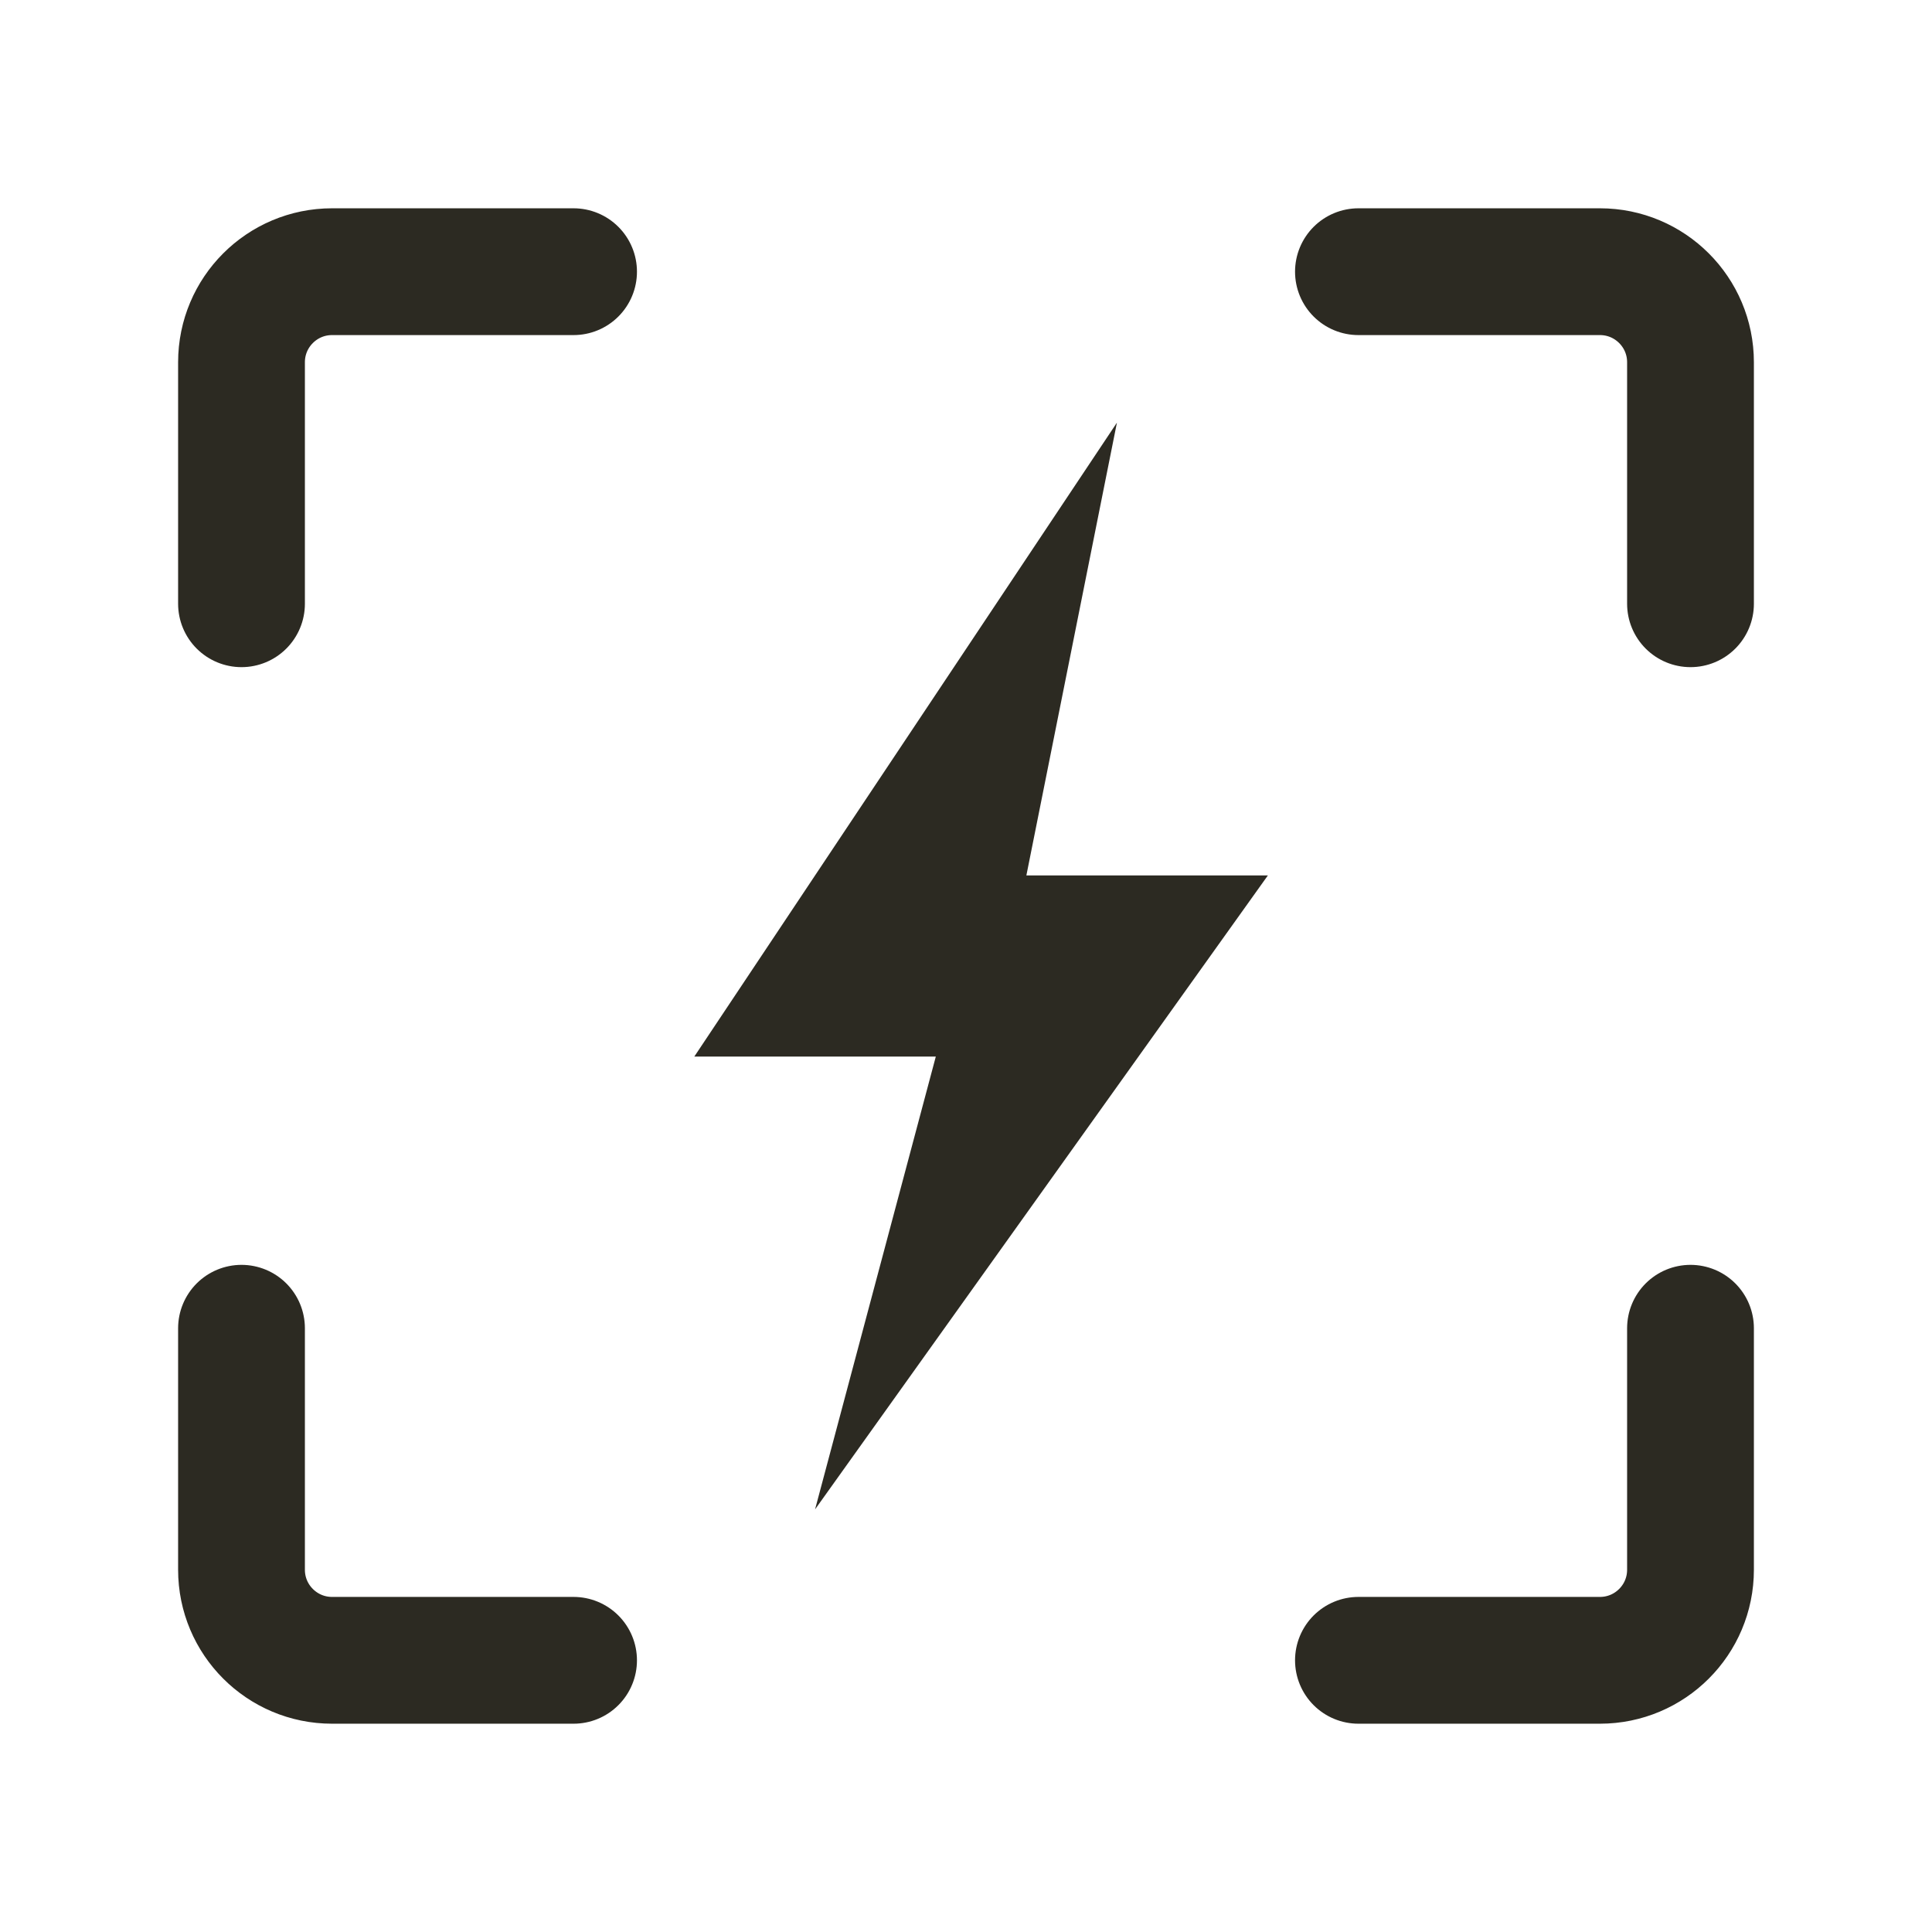
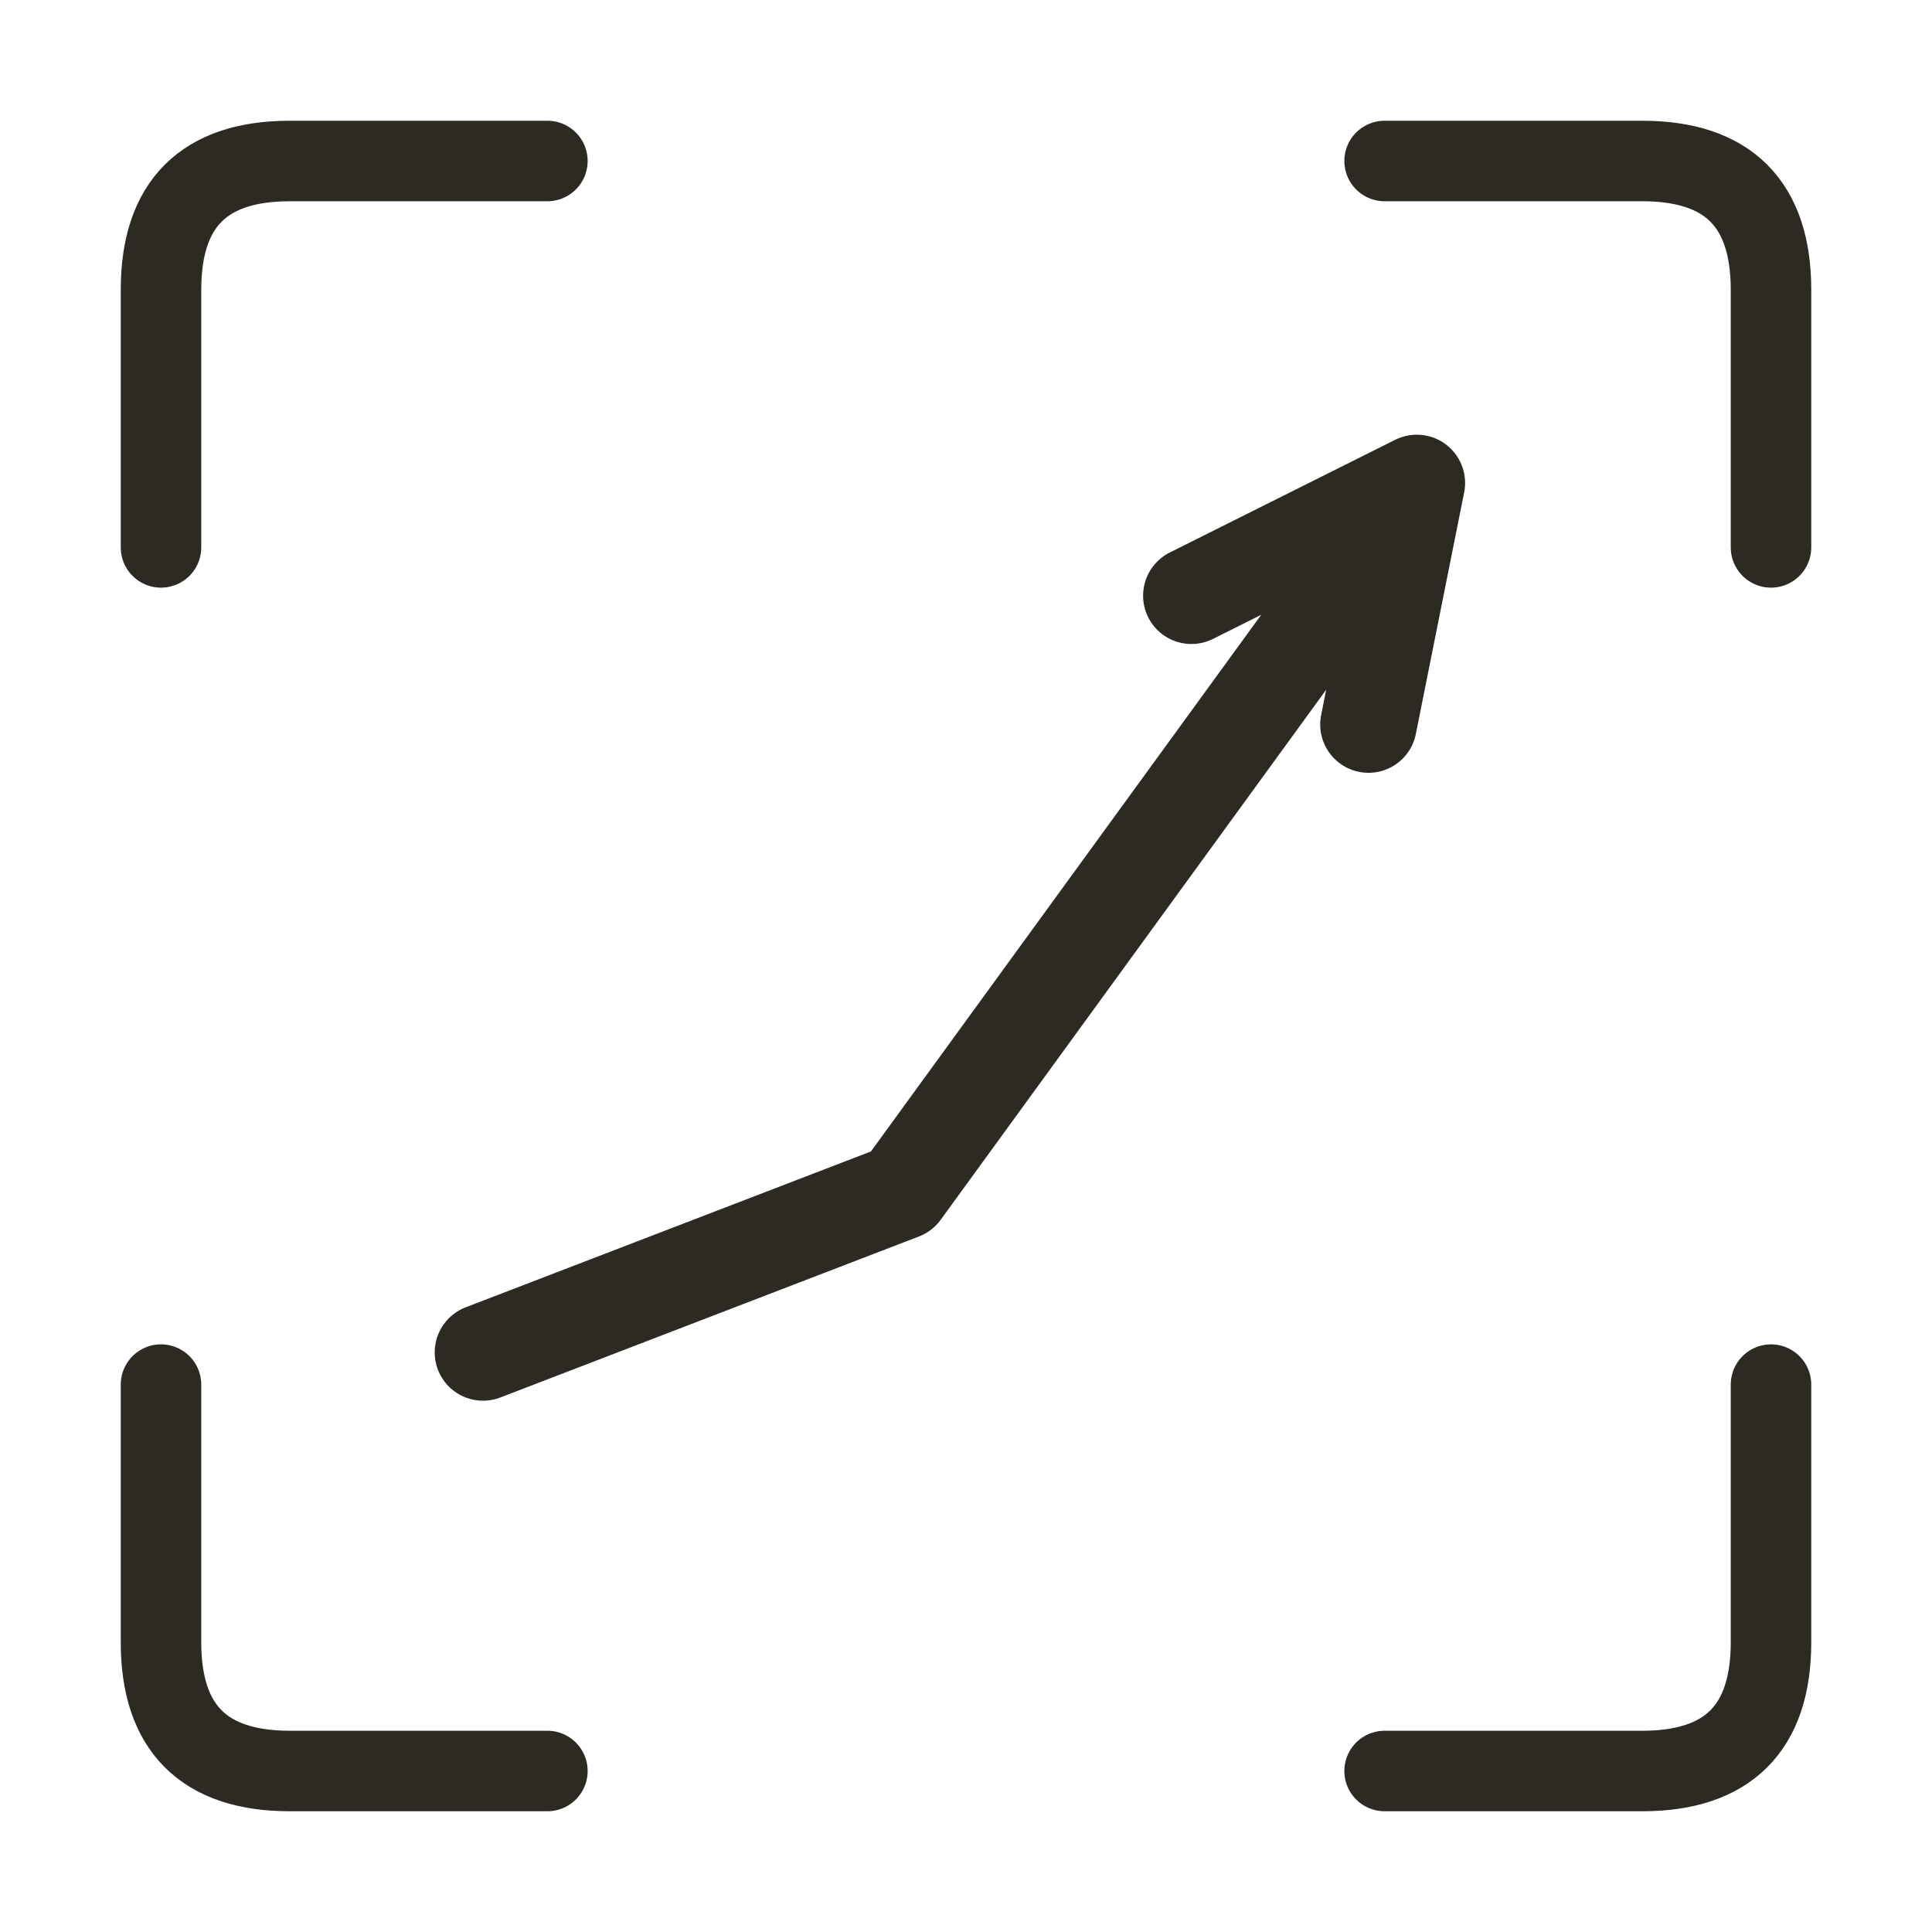
- <svg xmlns="http://www.w3.org/2000/svg" viewBox="0 0 64 64" width="64" height="64" role="img" aria-label="Farmgirl Finance">
-   <g fill="none" stroke="#2c2a22" stroke-width="4.2" stroke-linecap="round" stroke-linejoin="round">
-     <path d="M8 20V12a3 3 0 0 1 3-3h8" />
-     <path d="M45 9h8a3 3 0 0 1 3 3v8" />
-     <path d="M56 44v8a3 3 0 0 1-3 3h-8" />
-     <path d="M19 55h-8a3 3 0 0 1-3-3v-8" />
+ <svg xmlns="http://www.w3.org/2000/svg" viewBox="0 0 120 120" width="64" height="64" role="img" aria-label="Farmgirl Finance">
+   <g fill="none" stroke="#2c2a22" stroke-width="5" stroke-linecap="round" stroke-linejoin="round">
+     <path d="M10 34 L10 18 Q10 10 18 10 L34 10" />
+     <path d="M86 10 L102 10 Q110 10 110 18 L110 34" />
+     <path d="M110 86 L110 102 Q110 110 102 110 L86 110" />
+     <path d="M34 110 L18 110 Q10 110 10 102 L10 86" />
  </g>
-   <path d="M37 14 L23 35 H31 L27 50 L42 29 H34 Z" fill="#2c2a22" />
+   <path d="M30 84 L56 74 L88 30 M74 37 L88 30 L85 45" fill="none" stroke="#2c2a22" stroke-width="6" stroke-linecap="round" stroke-linejoin="round" />
</svg>
